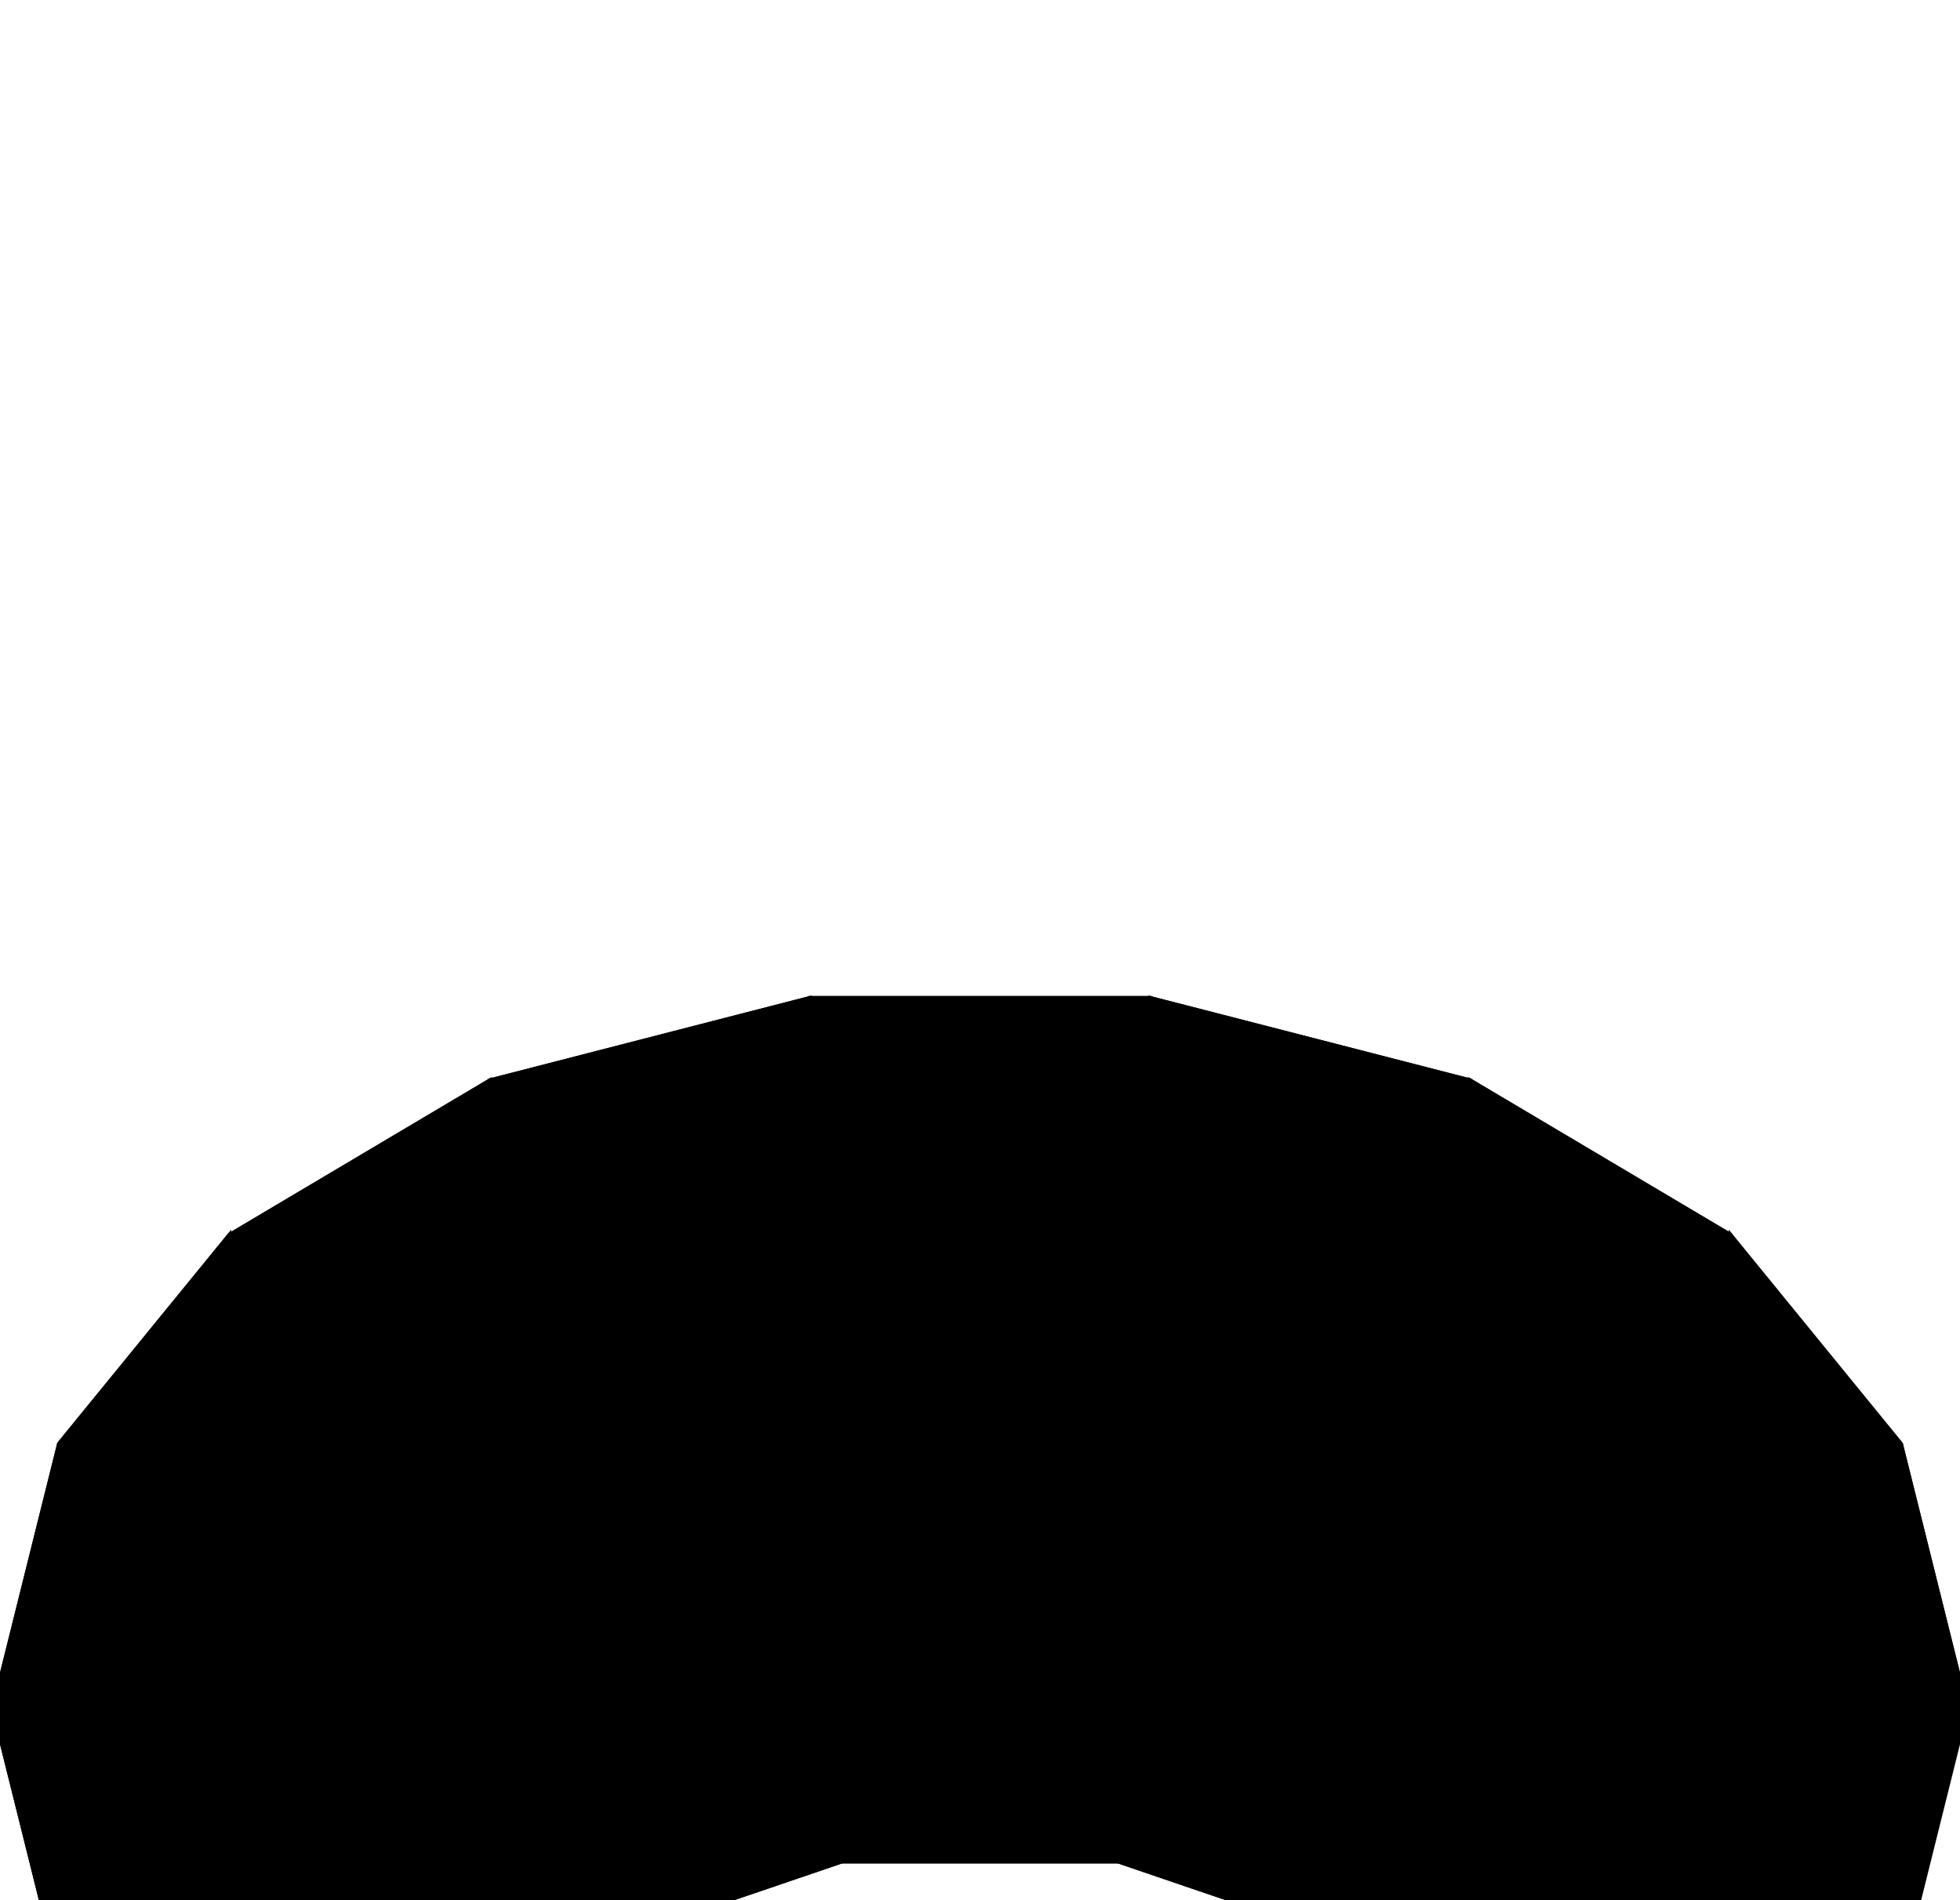
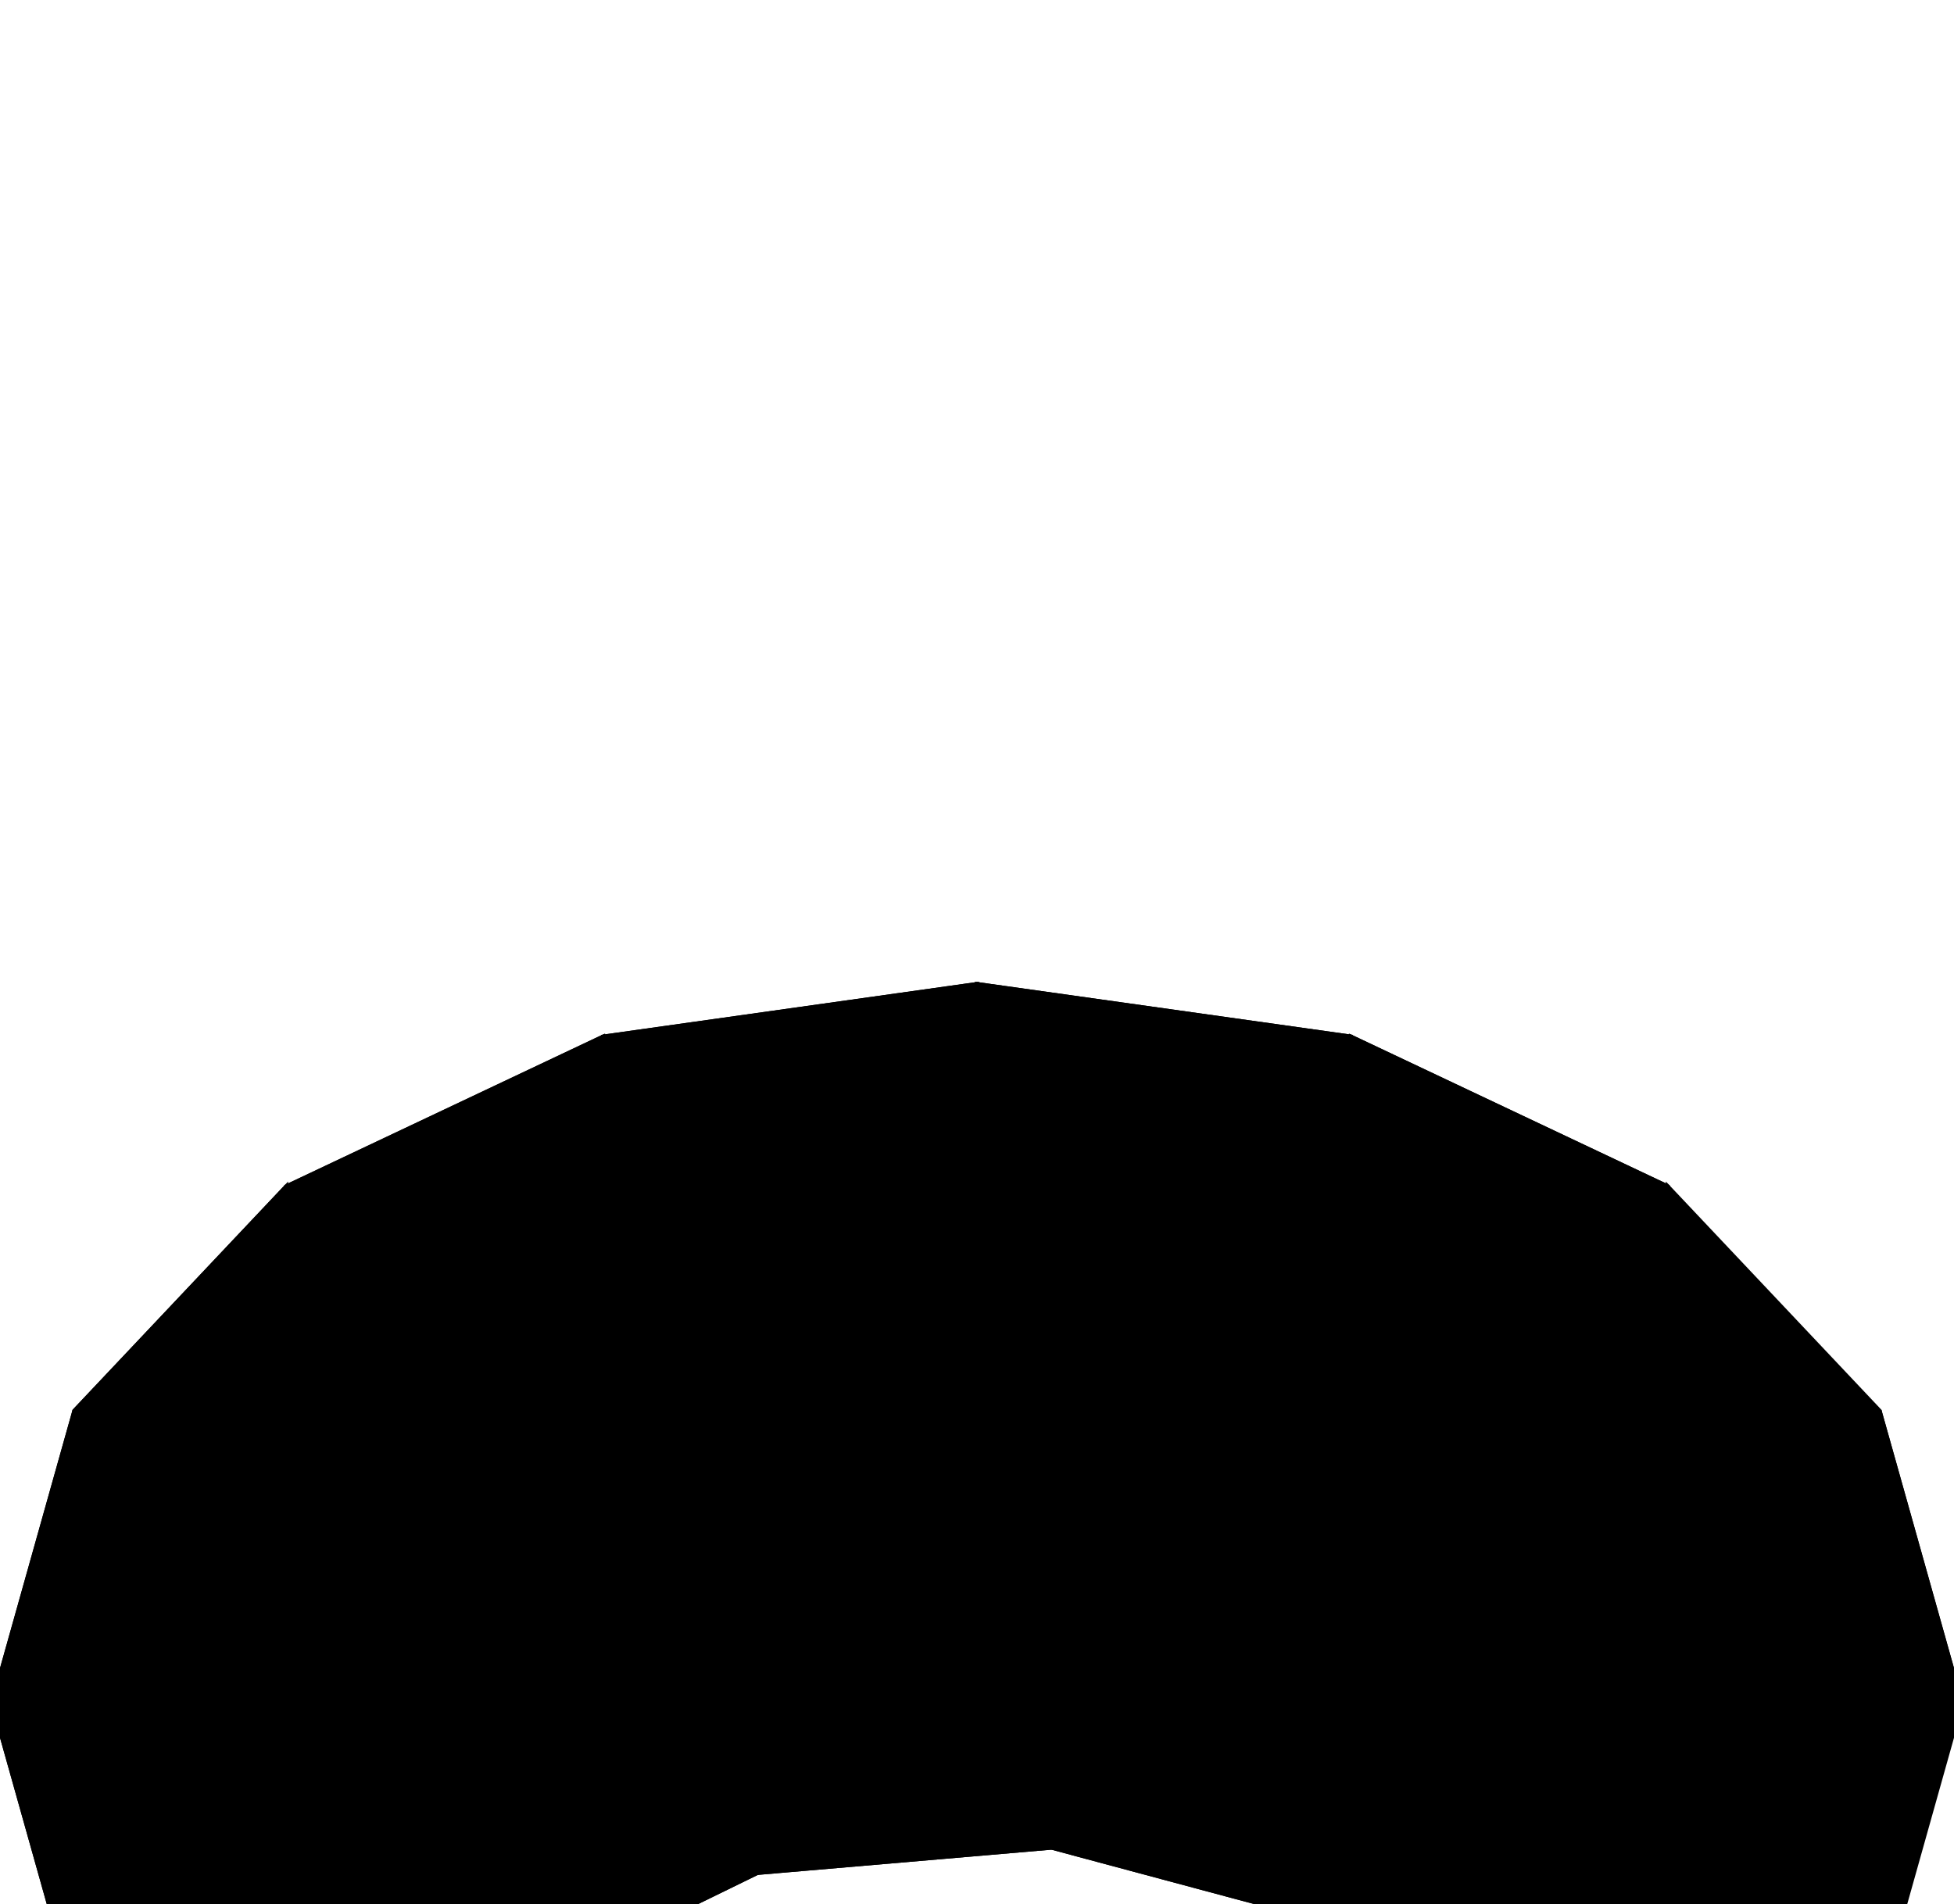
- <svg xmlns="http://www.w3.org/2000/svg" baseProfile="tiny" height="48.468mm" width="50mm" viewBox="-25 -36.966 50 48.468" version="1.1" stroke="black" stroke-width=".1" fill="none">
-   <path fill="#000000" stroke="#000000" d="M4.925 16.378 L3.527 16.855 L3.527 18.268 L4.798 17.835 L9.882 16.102 L9.882 14.689 z" />
-   <path fill="#000000" stroke="#000000" d="M10.85 13.83 L9.882 14.689 L9.882 16.102 L10.762 15.322 L14.28 12.2 L14.28 10.786 z" />
-   <path fill="#000000" stroke="#000000" d="M14.634 2.151 L15.505 4.85 L15.85 5.92 L15.85 7.333 L15.536 6.36 L14.634 3.564 L14.28 2.467 L14.28 1.054 z" />
-   <path fill="#000000" stroke="#000000" d="M14.626 9.716 L14.28 10.786 L14.28 12.2 L14.594 11.226 L15.85 7.333 L15.85 5.92 z" />
-   <path fill="#000000" stroke="#000000" d="M-14.634 9.689 L-15.505 6.991 L-15.85 5.92 L-15.85 7.333 L-15.536 8.307 L-14.634 11.102 L-14.28 12.2 L-14.28 10.786 z" />
-   <path fill="#000000" stroke="#000000" d="M13.401 1.687 L12.946 1.283 L9.882 -1.435 L9.882 -2.849 L12.946 -0.13 L13.313 0.195 L14.28 1.054 L14.28 2.467 z" />
-   <path fill="#000000" stroke="#000000" d="M8.484 -3.325 L9.882 -2.849 L9.882 -1.435 L8.611 -1.869 L3.527 -3.601 L3.527 -5.014 z" />
-   <path fill="#000000" stroke="#000000" d="M-3.527 -3.601 L-3.527 -5.014 L1.975 -5.014 L3.527 -5.014 L3.527 -3.601 L2.116 -3.601 z" />
-   <path fill="#000000" stroke="#000000" d="M-9.882 -1.435 L-9.882 -2.849 L-4.925 -4.538 L-3.527 -5.014 L-3.527 -3.601 L-4.798 -3.168 z" />
-   <path fill="#000000" stroke="#000000" d="M-10.762 -0.655 L-12.946 1.283 L-14.28 2.467 L-14.28 1.054 L-12.946 -0.13 L-10.85 -1.99 L-9.882 -2.849 L-9.882 -1.435 z" />
-   <path fill="#000000" stroke="#000000" d="M-15.85 7.333 L-15.85 5.92 L-14.626 2.124 L-14.28 1.054 L-14.28 2.467 L-14.594 3.44 z" />
-   <path fill="#000000" stroke="#000000" d="M-13.313 11.645 L-14.28 10.786 L-14.28 12.2 L-13.401 12.98 L-9.882 16.102 L-9.882 14.689 z" />
-   <path fill="#000000" stroke="#000000" d="M-8.484 15.165 L-9.882 14.689 L-9.882 16.102 L-8.611 16.535 L-3.527 18.268 L-3.527 16.855 z" />
-   <path fill="#000000" stroke="#000000" d="M3.527 18.268 L3.527 16.855 L-1.975 16.855 L-3.527 16.855 L-3.527 18.268 L-2.116 18.268 z" />
-   <path fill="#000000" stroke="#000000" d="M25 7.333 L23.492 13.384 L23.492 11.971 L25 5.92 z" />
-   <path fill="#000000" stroke="#000000" d="M23.492 1.283 L25 7.333 L25 5.92 L23.492 -0.13 z" />
-   <path fill="#000000" stroke="#000000" d="M19.151 -4.038 L23.492 1.283 L23.492 -0.13 L19.151 -5.451 z" />
-   <path fill="#000000" stroke="#000000" d="M12.5 -7.987 L19.151 -4.038 L19.151 -5.451 L12.5 -9.4 z" />
-   <path fill="#000000" stroke="#000000" d="M4.341 -10.088 L12.5 -7.987 L12.5 -9.4 L4.341 -11.501 z" />
-   <path fill="#000000" stroke="#000000" d="M-4.341 -10.088 L4.341 -10.088 L4.341 -11.501 L-4.341 -11.501 z" />
-   <path fill="#000000" stroke="#000000" d="M-12.5 -7.987 L-4.341 -10.088 L-4.341 -11.501 L-12.5 -9.4 z" />
-   <path fill="#000000" stroke="#000000" d="M-19.151 -4.038 L-12.5 -7.987 L-12.5 -9.4 L-19.151 -5.451 z" />
-   <path fill="#000000" stroke="#000000" d="M-23.492 1.283 L-19.151 -4.038 L-19.151 -5.451 L-23.492 -0.13 z" />
-   <path fill="#000000" stroke="#000000" d="M-25 7.333 L-23.492 1.283 L-23.492 -0.13 L-25 5.92 z" />
-   <path fill="#000000" stroke="#000000" d="M-23.492 13.384 L-25 7.333 L-25 5.92 L-23.492 11.971 z" />
-   <path fill="#000000" stroke="#000000" d="M-19.151 18.704 L-23.492 13.384 L-23.492 11.971 L-19.151 17.291 z" />
-   <path fill="#000000" stroke="#000000" d="M-12.5 22.654 L-19.151 18.704 L-19.151 17.291 L-12.5 21.24 z" />
-   <path fill="#000000" stroke="#000000" d="M-4.341 24.755 L-12.5 22.654 L-12.5 21.24 L-4.341 23.342 z" />
-   <path fill="#000000" stroke="#000000" d="M4.341 24.755 L-4.341 24.755 L-4.341 23.342 L4.341 23.342 z" />
-   <path fill="#000000" stroke="#000000" d="M23.492 13.384 L19.151 18.704 L19.151 17.291 L23.492 11.971 z" />
-   <path fill="#000000" stroke="#000000" d="M12.5 22.654 L4.341 24.755 L4.341 23.342 L12.5 21.24 z" />
-   <path fill="#000000" stroke="#000000" d="M19.151 18.704 L12.5 22.654 L12.5 21.24 L19.151 17.291 z" />
-   <path fill="#000000" stroke="#000000" d="M23.492 -0.13 L25 5.92 L23.492 11.971 L19.151 17.291 L12.5 21.24 L4.341 23.342 L-4.341 23.342 L-12.5 21.24 L-19.151 17.291 L-23.492 11.971 L-25 5.92 L-23.492 -0.13 L-19.151 -5.451 L-12.5 -9.4 L-4.341 -11.501 L4.341 -11.501 L12.5 -9.4 L19.151 -5.451 M-10.85 -1.99 L-12.946 -0.13 L-14.28 1.054 L-14.626 2.124 L-15.85 5.92 L-15.505 6.991 L-14.634 9.689 L-14.28 10.786 L-13.313 11.645 L-9.882 14.689 L-8.484 15.165 L-3.527 16.855 L-1.975 16.855 L3.527 16.855 L4.925 16.378 L9.882 14.689 L10.85 13.83 L14.28 10.786 L14.626 9.716 L15.85 5.92 L15.505 4.85 L14.634 2.151 L14.28 1.054 L13.313 0.195 L12.946 -0.13 L9.882 -2.849 L8.484 -3.325 L3.527 -5.014 L1.975 -5.014 L-3.527 -5.014 L-4.925 -4.538 L-9.882 -2.849 z" />
-   <path fill="#000000" stroke="#000000" d="M25 7.333 L23.492 1.283 L19.151 -4.038 L12.5 -7.987 L4.341 -10.088 L-4.341 -10.088 L-12.5 -7.987 L-19.151 -4.038 L-23.492 1.283 L-25 7.333 L-23.492 13.384 L-19.151 18.704 L-12.5 22.654 L-4.341 24.755 L4.341 24.755 L12.5 22.654 L19.151 18.704 L23.492 13.384 M-12.946 1.283 L-10.762 -0.655 L-9.882 -1.435 L-4.798 -3.168 L-3.527 -3.601 L2.116 -3.601 L3.527 -3.601 L8.611 -1.869 L9.882 -1.435 L12.946 1.283 L13.401 1.687 L14.28 2.467 L14.634 3.564 L15.536 6.36 L15.85 7.333 L14.594 11.226 L14.28 12.2 L10.762 15.322 L9.882 16.102 L4.798 17.835 L3.527 18.268 L-2.116 18.268 L-3.527 18.268 L-8.611 16.535 L-9.882 16.102 L-13.401 12.98 L-14.28 12.2 L-14.634 11.102 L-15.536 8.307 L-15.85 7.333 L-14.594 3.44 L-14.28 2.467 z" />
-   <path fill="#000000" stroke="#000000" d="M9.882 16.102 L9.882 30.234 L11.566 28.74 L14.28 26.332 L14.28 12.2 L11.185 14.946 L10.762 15.322 z" />
-   <path fill="#000000" stroke="#000000" d="M6.32 -2.649 L8.611 -1.869 L9.882 -1.435 L9.882 12.697 L9.079 12.423 L6.681 11.606 L3.527 10.531 L3.527 -3.601 z" />
-   <path fill="#000000" stroke="#000000" d="M15.85 21.465 L14.551 17.439 L14.28 16.599 L14.28 2.467 L15.005 4.714 L15.536 6.36 L15.85 7.333 z" />
-   <path fill="#000000" stroke="#000000" d="M12.625 15.13 L11.824 14.419 L11.07 13.75 L10.308 13.074 L9.882 12.697 L9.882 -1.435 L11.839 0.3 L13.401 1.687 L14.28 2.467 L14.28 16.599 L13.54 15.942 z" />
-   <path fill="#000000" stroke="#000000" d="M3.527 10.531 L-3.527 10.531 L-3.527 -3.601 L-0.544 -3.601 L2.116 -3.601 L3.527 -3.601 z" />
-   <path fill="#000000" stroke="#000000" d="M-3.527 10.531 L-9.864 12.69 L-9.882 12.697 L-9.882 -1.435 L-7.564 -2.225 L-4.798 -3.168 L-3.527 -3.601 z" />
-   <path fill="#000000" stroke="#000000" d="M-13.409 1.694 L-10.762 -0.655 L-9.882 -1.435 L-9.882 12.697 L-14.28 16.599 L-14.28 2.467 z" />
-   <path fill="#000000" stroke="#000000" d="M-15.85 7.333 L-14.594 3.44 L-14.28 2.467 L-14.28 16.599 L-14.462 17.163 L-15.85 21.465 z" />
-   <path fill="#000000" stroke="#000000" d="M-15.536 8.307 L-15.85 7.333 L-15.85 21.465 L-15.611 22.207 L-14.28 26.332 L-14.28 12.2 z" />
-   <path fill="#000000" stroke="#000000" d="M-9.998 16 L-10.857 15.237 L-11.927 14.288 L-13.401 12.98 L-13.409 12.973 L-14.28 12.2 L-14.28 26.332 L-13.602 26.934 L-9.882 30.234 L-9.882 16.102 z" />
-   <path fill="#000000" stroke="#000000" d="M-4.19 18.042 L-6.199 17.357 L-7.698 16.846 L-8.611 16.535 L-8.935 16.425 L-9.882 16.102 L-9.882 30.234 L-8.956 30.55 L-3.527 32.4 L-3.527 18.268 z" />
-   <path fill="#000000" stroke="#000000" d="M3.527 18.268 L-2.116 18.268 L-3.527 18.268 L-3.527 32.4 L-2.487 32.4 L3.527 32.4 z" />
-   <path fill="#000000" stroke="#000000" d="M9.882 16.102 L4.798 17.835 L3.527 18.268 L3.527 32.4 L4.76 31.98 L9.882 30.234 z" />
-   <path fill="#000000" stroke="#000000" d="M14.28 26.332 L15.85 21.465 L15.85 7.333 L15.029 9.878 L14.594 11.226 L14.28 12.2 z" />
-   <path fill="#000000" stroke="#000000" d="M-21.625 24.326 L-21.871 10.226 L-18.705 29.661 z" />
-   <path fill="#000000" stroke="#000000" d="M20.514 15.842 L16.443 -3.274 L16.258 10.978 z" />
-   <path fill="#000000" stroke="#000000" d="M16.443 -3.274 L9.806 7.53 L16.258 10.978 z" />
-   <path fill="#000000" stroke="#000000" d="M9.918 21.427 L16.258 31.953 L9.806 35.401 z" />
-   <path fill="#000000" stroke="#000000" d="M2.053 23.011 L9.918 21.427 L9.806 35.401 z" />
-   <path fill="#000000" stroke="#000000" d="M-18.917 15.622 L-13.409 19.898 L-18.705 29.661 z" />
-   <path fill="#000000" stroke="#000000" d="M-6.089 22.477 L-6.021 36.439 L-13.409 19.898 z" />
-   <path fill="#000000" stroke="#000000" d="M9.918 -6.76 L2.03 5.964 L9.806 7.53 z" />
-   <path fill="#000000" stroke="#000000" d="M-18.705 13.27 L-18.917 -0.955 L-21.871 4.44 z" />
-   <path fill="#000000" stroke="#000000" d="M2.03 36.966 L2.053 23.011 L9.806 35.401 z" />
-   <path fill="#000000" stroke="#000000" d="M-6.089 -7.81 L-13.258 9.042 L-6.021 6.492 z" />
-   <path fill="#000000" stroke="#000000" d="M-21.871 10.226 L-18.917 15.622 L-18.705 29.661 z" />
-   <path fill="#000000" stroke="#000000" d="M-21.871 4.44 L-21.871 10.226 L-21.625 18.605 z" />
-   <path fill="#000000" stroke="#000000" d="M20.514 15.842 L20.748 1.646 L16.443 -3.274 z" />
-   <path fill="#000000" stroke="#000000" d="M20.748 13.021 L16.258 31.953 L16.443 17.94 z" />
-   <path fill="#000000" stroke="#000000" d="M-6.021 36.439 L-13.258 33.888 L-13.409 19.898 z" />
-   <path fill="#000000" stroke="#000000" d="M2.03 5.964 L9.918 -6.76 L2.053 -8.344 z" />
-   <path fill="#000000" stroke="#000000" d="M2.03 36.966 L-6.021 36.439 L2.053 23.011 z" />
-   <path fill="#000000" stroke="#000000" d="M16.258 31.953 L9.918 21.427 L16.443 17.94 z" />
-   <path fill="#000000" stroke="#000000" d="M-21.871 10.226 L-21.625 24.326 L-21.625 18.605 z" />
-   <path fill="#000000" stroke="#000000" d="M-18.705 13.27 L-21.871 4.44 L-21.625 18.605 z" />
-   <path fill="#000000" stroke="#000000" d="M-18.917 -0.955 L-18.705 13.27 L-13.409 -5.231 z" />
-   <path fill="#000000" stroke="#000000" d="M2.03 36.966 L9.806 35.401 L16.258 31.953 L20.514 27.089 L22 21.465 L20.514 15.842 L16.258 10.978 L9.806 7.53 L2.03 5.964 L-6.021 6.492 L-13.258 9.042 L-18.705 13.27 L-21.625 18.605 L-21.625 24.326 L-18.705 29.661 L-13.258 33.888 L-6.021 36.439 M14.28 16.599 L14.551 17.439 L15.85 21.465 L14.28 26.332 L11.566 28.74 L9.882 30.234 L4.76 31.98 L3.527 32.4 L-2.487 32.4 L-3.527 32.4 L-8.956 30.55 L-9.882 30.234 L-13.602 26.934 L-14.28 26.332 L-15.611 22.207 L-15.85 21.465 L-14.462 17.163 L-14.28 16.599 L-9.882 12.697 L-9.864 12.69 L-3.527 10.531 L3.527 10.531 L6.681 11.606 L9.079 12.423 L9.882 12.697 L10.308 13.074 L11.07 13.75 L11.824 14.419 L12.625 15.13 L13.54 15.942 z" />
-   <path fill="#000000" stroke="#000000" d="M16.443 -3.274 L9.918 -6.76 L9.806 7.53 z" />
-   <path fill="#000000" stroke="#000000" d="M-6.089 -7.81 L2.03 5.964 L2.053 -8.344 z" />
-   <path fill="#000000" stroke="#000000" d="M22 21.465 L22.25 7.333 L20.514 15.842 z" />
-   <path fill="#000000" stroke="#000000" d="M22.25 7.333 L20.748 13.021 L16.443 17.94 L9.918 21.427 L2.053 23.011 L-6.089 22.477 L-13.409 19.898 L-18.917 15.622 L-21.871 10.226 L-21.871 4.44 L-18.917 -0.955 L-13.409 -5.231 L-6.089 -7.81 L2.053 -8.344 L9.918 -6.76 L16.443 -3.274 L20.748 1.646 M-15.536 8.307 L-14.28 12.2 L-13.409 12.973 L-13.401 12.98 L-11.927 14.288 L-10.857 15.237 L-9.998 16 L-9.882 16.102 L-8.935 16.425 L-8.611 16.535 L-7.698 16.846 L-6.199 17.357 L-4.19 18.042 L-3.527 18.268 L-2.116 18.268 L3.527 18.268 L4.798 17.835 L9.882 16.102 L10.762 15.322 L11.185 14.946 L14.28 12.2 L14.594 11.226 L15.029 9.878 L15.85 7.333 L15.536 6.36 L15.005 4.714 L14.28 2.467 L13.401 1.687 L11.839 0.3 L9.882 -1.435 L8.611 -1.869 L6.32 -2.649 L3.527 -3.601 L2.116 -3.601 L-0.544 -3.601 L-3.527 -3.601 L-4.798 -3.168 L-7.564 -2.225 L-9.882 -1.435 L-10.762 -0.655 L-13.409 1.694 L-14.28 2.467 L-14.594 3.44 L-15.85 7.333 z" />
-   <path fill="#000000" stroke="#000000" d="M-6.089 -7.81 L-13.409 -5.231 L-13.258 9.042 z" />
-   <path fill="#000000" stroke="#000000" d="M-13.409 19.898 L-13.258 33.888 L-18.705 29.661 z" />
-   <path fill="#000000" stroke="#000000" d="M-13.409 -5.231 L-18.705 13.27 L-13.258 9.042 z" />
-   <path fill="#000000" stroke="#000000" d="M22.25 7.333 L20.748 1.646 L20.514 15.842 z" />
-   <path fill="#000000" stroke="#000000" d="M20.514 27.089 L16.258 31.953 L20.748 13.021 z" />
-   <path fill="#000000" stroke="#000000" d="M22.25 7.333 L20.514 27.089 L20.748 13.021 z" />
-   <path fill="#000000" stroke="#000000" d="M-6.021 36.439 L-6.089 22.477 L2.053 23.011 z" />
-   <path fill="#000000" stroke="#000000" d="M22.25 7.333 L22 21.465 L20.514 27.089 z" />
-   <path fill="#000000" stroke="#000000" d="M2.03 5.964 L-6.089 -7.81 L-6.021 6.492 z" />
+ <svg xmlns="http://www.w3.org/2000/svg" baseProfile="tiny" height="48.718mm" width="50mm" viewBox="-25 -36.948 50 48.718" version="1.1" stroke="black" stroke-width=".1" fill="none">
+   <path fill="#000000" stroke="#000000" d="M9.729 15.985 L10.01 15.76 L14.034 12.546 L14.034 11.132 L10.111 14.266 L9.729 14.572 L9.004 15.15 L9.004 16.564 z" />
+   <path fill="#000000" stroke="#000000" d="M-12.569 0.847 L-15.389 4.649 L-15.389 3.236 L-12.64 -0.472 L-11.864 -1.517 L-11.864 -0.104 z" />
+   <path fill="#000000" stroke="#000000" d="M-4.187 17.943 L-4.114 17.95 L1.911 18.467 L1.911 17.054 L-3.964 16.549 L-4.187 16.53 L-5.62 16.407 L-5.62 17.82 z" />
+   <path fill="#000000" stroke="#000000" d="M15.487 6.291 L14.034 2.121 L14.034 0.708 L15.451 4.773 L15.85 5.92 L15.85 7.333 z" />
+   <path fill="#000000" stroke="#000000" d="M13.028 1.318 L10.902 -0.381 L9.004 -1.897 L9.004 -3.31 L10.902 -1.794 L12.928 -0.176 L14.034 0.708 L14.034 2.121 z" />
+   <path fill="#000000" stroke="#000000" d="M-6.994 -3.896 L-5.62 -4.567 L-5.62 -3.154 L-6.869 -2.544 L-11.864 -0.104 L-11.864 -1.517 z" />
+   <path fill="#000000" stroke="#000000" d="M14.434 9.986 L14.034 11.132 L14.034 12.546 L14.398 11.503 L15.85 7.333 L15.85 5.92 z" />
+   <path fill="#000000" stroke="#000000" d="M7.443 -3.729 L9.004 -3.31 L9.004 -1.897 L7.585 -2.278 L1.911 -3.801 L1.911 -5.214 z" />
+   <path fill="#000000" stroke="#000000" d="M-5.62 -3.154 L-5.62 -4.567 L0.254 -5.071 L1.911 -5.214 L1.911 -3.801 L0.404 -3.671 z" />
+   <path fill="#000000" stroke="#000000" d="M-15.389 10.017 L-15.389 8.604 L-15.389 4.417 L-15.389 3.236 L-15.389 4.649 L-15.389 5.723 z" />
+   <path fill="#000000" stroke="#000000" d="M-11.864 14.771 L-11.864 13.358 L-14.614 9.65 L-15.389 8.604 L-15.389 10.017 L-14.684 10.968 z" />
+   <path fill="#000000" stroke="#000000" d="M1.911 17.054 L1.911 18.467 L3.329 18.087 L9.004 16.564 L9.004 15.15 L3.471 16.635 z" />
+   <path fill="#000000" stroke="#000000" d="M-11.063 15.162 L-10.615 15.381 L-5.62 17.82 L-5.62 16.407 L-10.49 14.028 L-11.063 13.749 L-11.864 13.358 L-11.864 14.771 z" />
+   <path fill="#000000" stroke="#000000" d="M23.097 0.564 L25 7.333 L25 5.92 L23.097 -0.85 z" />
+   <path fill="#000000" stroke="#000000" d="M17.678 -5.176 L23.097 0.564 L23.097 -0.85 L17.678 -6.589 z" />
+   <path fill="#000000" stroke="#000000" d="M25 7.333 L23.097 14.103 L23.097 12.69 L25 5.92 z" />
+   <path fill="#000000" stroke="#000000" d="M9.567 -9.01 L17.678 -5.176 L17.678 -6.589 L9.567 -10.424 z" />
+   <path fill="#000000" stroke="#000000" d="M0 -10.357 L9.567 -9.01 L9.567 -10.424 L0 -11.77 z" />
+   <path fill="#000000" stroke="#000000" d="M-9.567 -9.01 L0 -10.357 L0 -11.77 L-9.567 -10.424 z" />
+   <path fill="#000000" stroke="#000000" d="M-17.678 -5.176 L-9.567 -9.01 L-9.567 -10.424 L-17.678 -6.589 z" />
+   <path fill="#000000" stroke="#000000" d="M-23.097 0.564 L-17.678 -5.176 L-17.678 -6.589 L-23.097 -0.85 z" />
+   <path fill="#000000" stroke="#000000" d="M-25 7.333 L-23.097 0.564 L-23.097 -0.85 L-25 5.92 z" />
+   <path fill="#000000" stroke="#000000" d="M-23.097 14.103 L-25 7.333 L-25 5.92 L-23.097 12.69 z" />
+   <path fill="#000000" stroke="#000000" d="M-17.678 19.842 L-23.097 14.103 L-23.097 12.69 L-17.678 18.429 z" />
+   <path fill="#000000" stroke="#000000" d="M-9.567 23.677 L-17.678 19.842 L-17.678 18.429 L-9.567 22.264 z" />
+   <path fill="#000000" stroke="#000000" d="M-3.0616169978683826e-15 25.024 L-9.567 23.677 L-9.567 22.264 L-3.0616169978683826e-15 23.61 z" />
+   <path fill="#000000" stroke="#000000" d="M9.567 23.677 L-3.0616169978683826e-15 25.024 L-3.0616169978683826e-15 23.61 L9.567 22.264 z" />
+   <path fill="#000000" stroke="#000000" d="M23.097 14.103 L17.678 19.842 L17.678 18.429 L23.097 12.69 z" />
+   <path fill="#000000" stroke="#000000" d="M17.678 19.842 L9.567 23.677 L9.567 22.264 L17.678 18.429 z" />
+   <path fill="#000000" stroke="#000000" d="M23.097 -0.85 L25 5.92 L23.097 12.69 L17.678 18.429 L9.567 22.264 L-3.061616997868383e-15 23.61 L-9.567 22.264 L-17.678 18.429 L-23.097 12.69 L-25 5.92 L-23.097 -0.85 L-17.678 -6.589 L-9.567 -10.424 L0 -11.77 L9.567 -10.424 L17.678 -6.589 M-15.389 3.236 L-15.389 4.417 L-15.389 8.604 L-14.614 9.65 L-11.864 13.358 L-11.063 13.749 L-10.49 14.028 L-5.62 16.407 L-4.187 16.53 L-3.964 16.549 L1.911 17.054 L3.471 16.635 L9.004 15.15 L9.729 14.572 L10.111 14.266 L14.034 11.132 L14.434 9.986 L15.85 5.92 L15.451 4.773 L14.034 0.708 L12.928 -0.176 L10.902 -1.794 L9.004 -3.31 L7.443 -3.729 L1.911 -5.214 L0.254 -5.071 L-5.62 -4.567 L-6.994 -3.896 L-11.864 -1.517 L-12.64 -0.472 z" />
+   <path fill="#000000" stroke="#000000" d="M25 7.333 L23.097 0.564 L17.678 -5.176 L9.567 -9.01 L0 -10.357 L-9.567 -9.01 L-17.678 -5.176 L-23.097 0.564 L-25 7.333 L-23.097 14.103 L-17.678 19.842 L-9.567 23.677 L-3.061616997868383e-15 25.024 L9.567 23.677 L17.678 19.842 L23.097 14.103 M-15.389 5.723 L-15.389 4.649 L-12.569 0.847 L-11.864 -0.104 L-6.869 -2.544 L-5.62 -3.154 L0.404 -3.671 L1.911 -3.801 L7.585 -2.278 L9.004 -1.897 L10.902 -0.381 L13.028 1.318 L14.034 2.121 L15.487 6.291 L15.85 7.333 L14.398 11.503 L14.034 12.546 L10.01 15.76 L9.729 15.985 L9.004 16.564 L3.329 18.087 L1.911 18.467 L-4.114 17.95 L-4.187 17.943 L-5.62 17.82 L-10.615 15.381 L-11.063 15.162 L-11.864 14.771 L-14.684 10.968 L-15.389 10.017 z" />
+   <path fill="#000000" stroke="#000000" d="M13.206 13.208 L10.01 15.76 L9.004 16.564 L9.004 30.696 L11.866 28.409 L14.034 26.678 L14.034 12.546 z" />
+   <path fill="#000000" stroke="#000000" d="M15.68 7.822 L14.398 11.503 L14.034 12.546 L14.034 26.678 L15.315 23.002 L15.85 21.465 L15.85 7.333 z" />
+   <path fill="#000000" stroke="#000000" d="M-14.72 3.746 L-12.569 0.847 L-11.864 -0.104 L-11.864 14.028 L-13.464 16.185 L-15.389 18.781 L-15.389 4.649 z" />
+   <path fill="#000000" stroke="#000000" d="M14.034 2.121 L14.117 2.357 L15.487 6.291 L15.85 7.333 L15.85 21.465 L14.448 17.442 L14.034 16.253 z" />
+   <path fill="#000000" stroke="#000000" d="M9.004 12.235 L9.004 -1.897 L13.028 1.318 L14.034 2.121 L14.034 16.253 L9.912 12.96 z" />
+   <path fill="#000000" stroke="#000000" d="M7.585 -2.278 L8.906 -1.923 L9.004 -1.897 L9.004 12.235 L2.787 10.567 L1.911 10.331 L1.911 -3.801 z" />
+   <path fill="#000000" stroke="#000000" d="M0.404 -3.671 L0.683 -3.695 L1.911 -3.801 L1.911 10.331 L-5.433 10.962 L-5.62 10.978 L-5.62 -3.154 z" />
+   <path fill="#000000" stroke="#000000" d="M-5.62 10.978 L-11.864 14.028 L-11.864 -0.104 L-9.662 -1.179 L-6.869 -2.544 L-5.62 -3.154 z" />
+   <path fill="#000000" stroke="#000000" d="M-15.389 9.141 L-15.389 8.003 L-15.389 6.545 L-15.389 5.723 L-15.389 4.649 L-15.389 18.781 L-15.389 22.596 L-15.389 24.149 L-15.389 10.017 z" />
+   <path fill="#000000" stroke="#000000" d="M-14.684 10.968 L-15.308 10.127 L-15.389 10.017 L-15.389 24.149 L-14.492 25.36 L-13.615 26.541 L-12.906 27.498 L-12.269 28.357 L-11.864 28.903 L-11.864 14.771 L-11.991 14.599 L-13.552 12.495 L-14.555 11.143 z" />
+   <path fill="#000000" stroke="#000000" d="M6.762 17.165 L3.329 18.087 L1.911 18.467 L1.911 32.599 L3.421 32.194 L9.004 30.696 L9.004 16.564 z" />
+   <path fill="#000000" stroke="#000000" d="M-11.864 28.903 L-11.379 29.14 L-9.604 30.006 L-6.661 31.444 L-5.62 31.952 L-5.62 17.82 L-10.615 15.381 L-11.864 14.771 z" />
+   <path fill="#000000" stroke="#000000" d="M-5.62 31.952 L1.911 32.599 L1.911 18.467 L-3.704 17.985 L-4.114 17.95 L-5.62 17.82 z" />
+   <path fill="#000000" stroke="#000000" d="M-11.125 20.968 L-11 34.947 L-17.798 30.616 z" />
+   <path fill="#000000" stroke="#000000" d="M6.876 -7.64 L14.721 9.896 L14.888 -4.367 z" />
+   <path fill="#000000" stroke="#000000" d="M-21.764 4.06 L-17.798 12.315 L-18.001 -1.921 z" />
+   <path fill="#000000" stroke="#000000" d="M-2.326 22.992 L-2.3 36.948 L-11 34.947 z" />
+   <path fill="#000000" stroke="#000000" d="M-11 7.983 L-11.125 -6.302 L-18.001 -1.921 z" />
+   <path fill="#000000" stroke="#000000" d="M-11.125 20.968 L-2.326 22.992 L-11 34.947 z" />
+   <path fill="#000000" stroke="#000000" d="M-17.798 12.315 L-11 7.983 L-18.001 -1.921 z" />
+   <path fill="#000000" stroke="#000000" d="M14.721 9.896 L6.876 -7.64 L6.798 6.66 z" />
+   <path fill="#000000" stroke="#000000" d="M-2.326 -8.325 L-2.3 5.983 L6.876 -7.64 z" />
+   <path fill="#000000" stroke="#000000" d="M-21.519 24.702 L-21.764 4.06 L-21.764 10.607 z" />
+   <path fill="#000000" stroke="#000000" d="M-11 7.983 L-2.3 5.983 L-11.125 -6.302 z" />
+   <path fill="#000000" stroke="#000000" d="M-21.764 4.06 L-21.519 18.229 L-17.798 12.315 z" />
+   <path fill="#000000" stroke="#000000" d="M-21.519 18.229 L-21.764 4.06 L-21.519 24.702 z" />
+   <path fill="#000000" stroke="#000000" d="M20.326 13.737 L14.721 33.034 L14.888 19.034 z" />
+   <path fill="#000000" stroke="#000000" d="M-21.519 24.702 L-21.764 10.607 L-17.798 30.616 z" />
+   <path fill="#000000" stroke="#000000" d="M20.326 13.737 L22 21.465 L20.098 27.797 z" />
+   <path fill="#000000" stroke="#000000" d="M14.721 33.034 L20.326 13.737 L20.098 27.797 z" />
+   <path fill="#000000" stroke="#000000" d="M14.721 33.034 L20.098 27.797 L22 21.465 L20.098 15.133 L14.721 9.896 L6.798 6.66 L-2.3 5.983 L-11 7.983 L-17.798 12.315 L-21.519 18.229 L-21.519 24.702 L-17.798 30.616 L-11 34.947 L-2.3 36.948 L6.798 36.271 M-15.389 24.149 L-15.389 22.596 L-15.389 18.781 L-13.464 16.185 L-11.864 14.028 L-5.62 10.978 L-5.433 10.962 L1.911 10.331 L2.787 10.567 L9.004 12.235 L9.912 12.96 L14.034 16.253 L14.448 17.442 L15.85 21.465 L15.315 23.002 L14.034 26.678 L11.866 28.409 L9.004 30.696 L3.421 32.194 L1.911 32.599 L-5.62 31.952 L-6.661 31.444 L-9.604 30.006 L-11.379 29.14 L-11.864 28.903 L-12.269 28.357 L-12.906 27.498 L-13.615 26.541 L-14.492 25.36 z" />
+   <path fill="#000000" stroke="#000000" d="M22.25 7.333 L22 21.465 L20.326 13.737 z" />
+   <path fill="#000000" stroke="#000000" d="M22 21.465 L22.25 7.333 L20.326 0.93 z" />
+   <path fill="#000000" stroke="#000000" d="M20.098 15.133 L22 21.465 L20.326 0.93 z" />
+   <path fill="#000000" stroke="#000000" d="M-21.764 10.607 L-18.001 16.588 L-17.798 30.616 z" />
+   <path fill="#000000" stroke="#000000" d="M14.721 9.896 L20.326 0.93 L14.888 -4.367 z" />
+   <path fill="#000000" stroke="#000000" d="M14.721 33.034 L6.876 22.307 L14.888 19.034 z" />
+   <path fill="#000000" stroke="#000000" d="M6.876 -7.64 L-2.3 5.983 L6.798 6.66 z" />
+   <path fill="#000000" stroke="#000000" d="M-18.001 16.588 L-11.125 20.968 L-17.798 30.616 z" />
+   <path fill="#000000" stroke="#000000" d="M6.798 36.271 L-2.326 22.992 L6.876 22.307 z" />
+   <path fill="#000000" stroke="#000000" d="M20.098 15.133 L20.326 0.93 L14.721 9.896 z" />
+   <path fill="#000000" stroke="#000000" d="M14.888 -4.367 L20.326 0.93 L22.25 7.333 L20.326 13.737 L14.888 19.034 L6.876 22.307 L-2.326 22.992 L-11.125 20.968 L-18.001 16.588 L-21.764 10.607 L-21.764 4.06 L-18.001 -1.921 L-11.125 -6.302 L-2.326 -8.325 L6.876 -7.64 M-15.389 4.649 L-15.389 5.723 L-15.389 6.545 L-15.389 8.003 L-15.389 9.141 L-15.389 10.017 L-15.308 10.127 L-14.684 10.968 L-14.555 11.143 L-13.552 12.495 L-11.991 14.599 L-11.864 14.771 L-10.615 15.381 L-5.62 17.82 L-4.114 17.95 L-3.704 17.985 L1.911 18.467 L3.329 18.087 L6.762 17.165 L9.004 16.564 L10.01 15.76 L13.206 13.208 L14.034 12.546 L14.398 11.503 L15.68 7.822 L15.85 7.333 L15.487 6.291 L14.117 2.357 L14.034 2.121 L13.028 1.318 L9.004 -1.897 L8.906 -1.923 L7.585 -2.278 L1.911 -3.801 L0.683 -3.695 L0.404 -3.671 L-5.62 -3.154 L-6.869 -2.544 L-9.662 -1.179 L-11.864 -0.104 L-12.569 0.847 L-14.72 3.746 z" />
+   <path fill="#000000" stroke="#000000" d="M14.721 33.034 L6.798 36.271 L6.876 22.307 z" />
+   <path fill="#000000" stroke="#000000" d="M-2.3 5.983 L-2.326 -8.325 L-11.125 -6.302 z" />
+   <path fill="#000000" stroke="#000000" d="M6.798 36.271 L-2.3 36.948 L-2.326 22.992 z" />
</svg>
